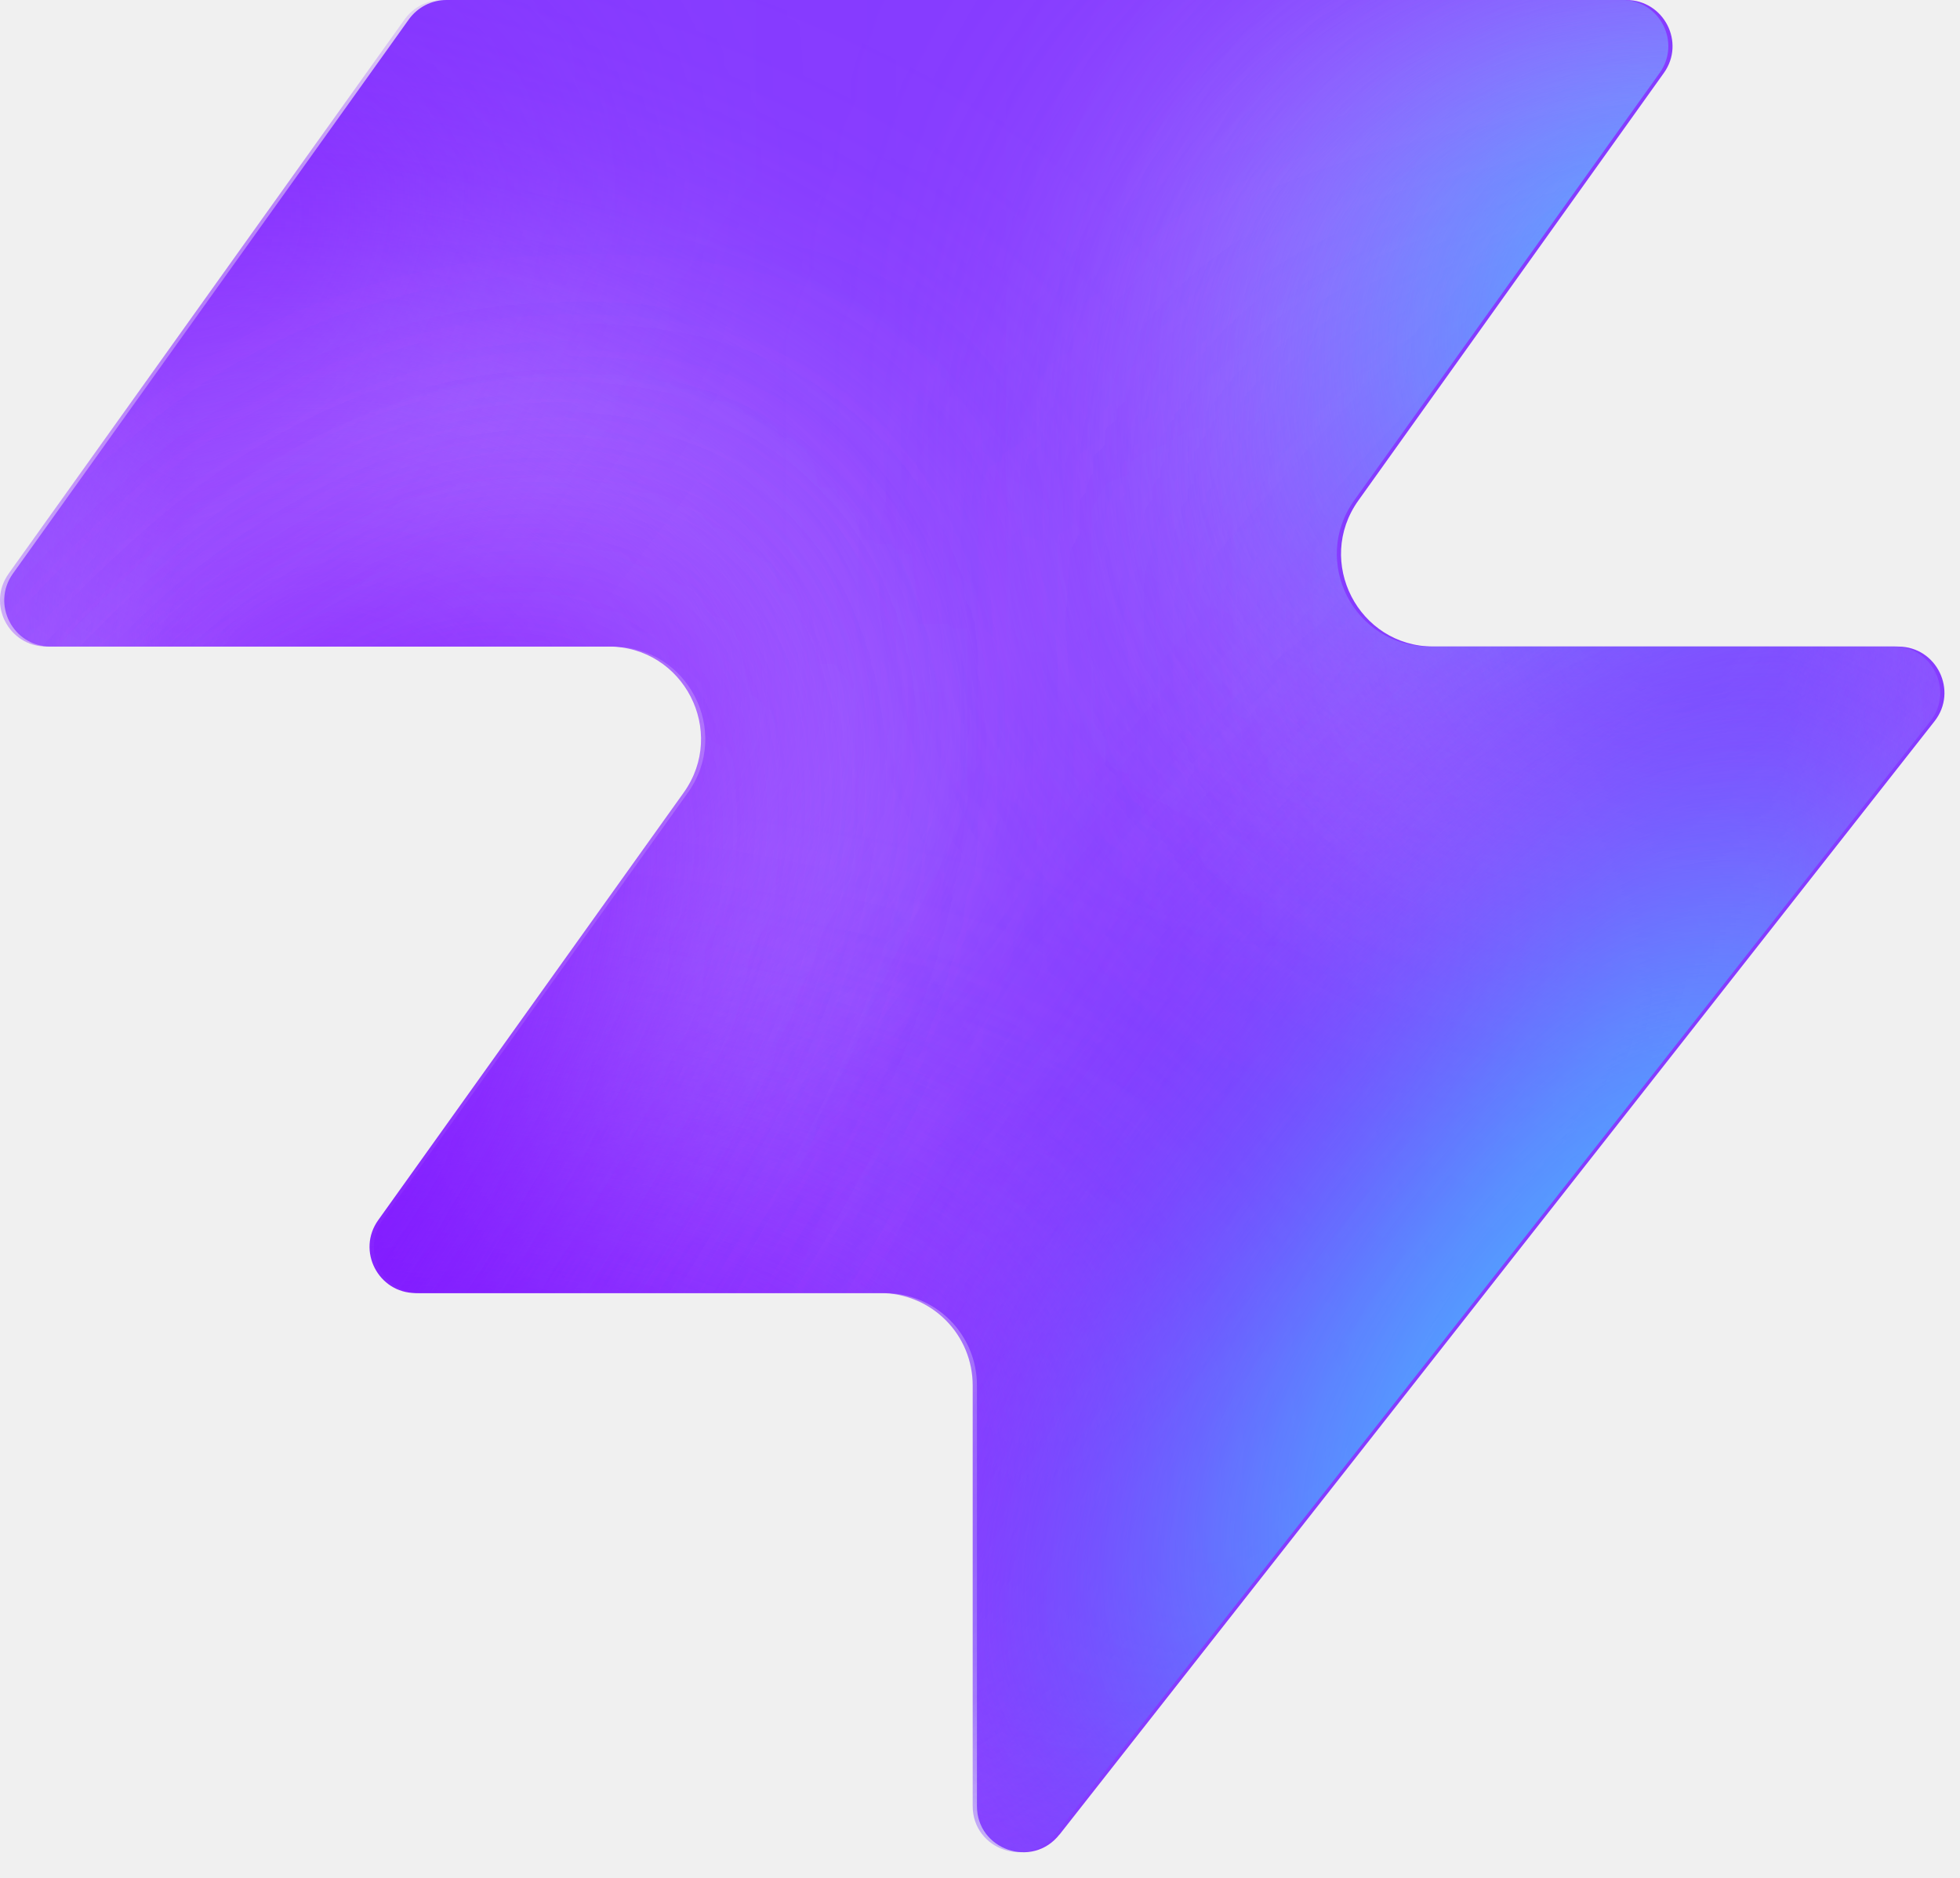
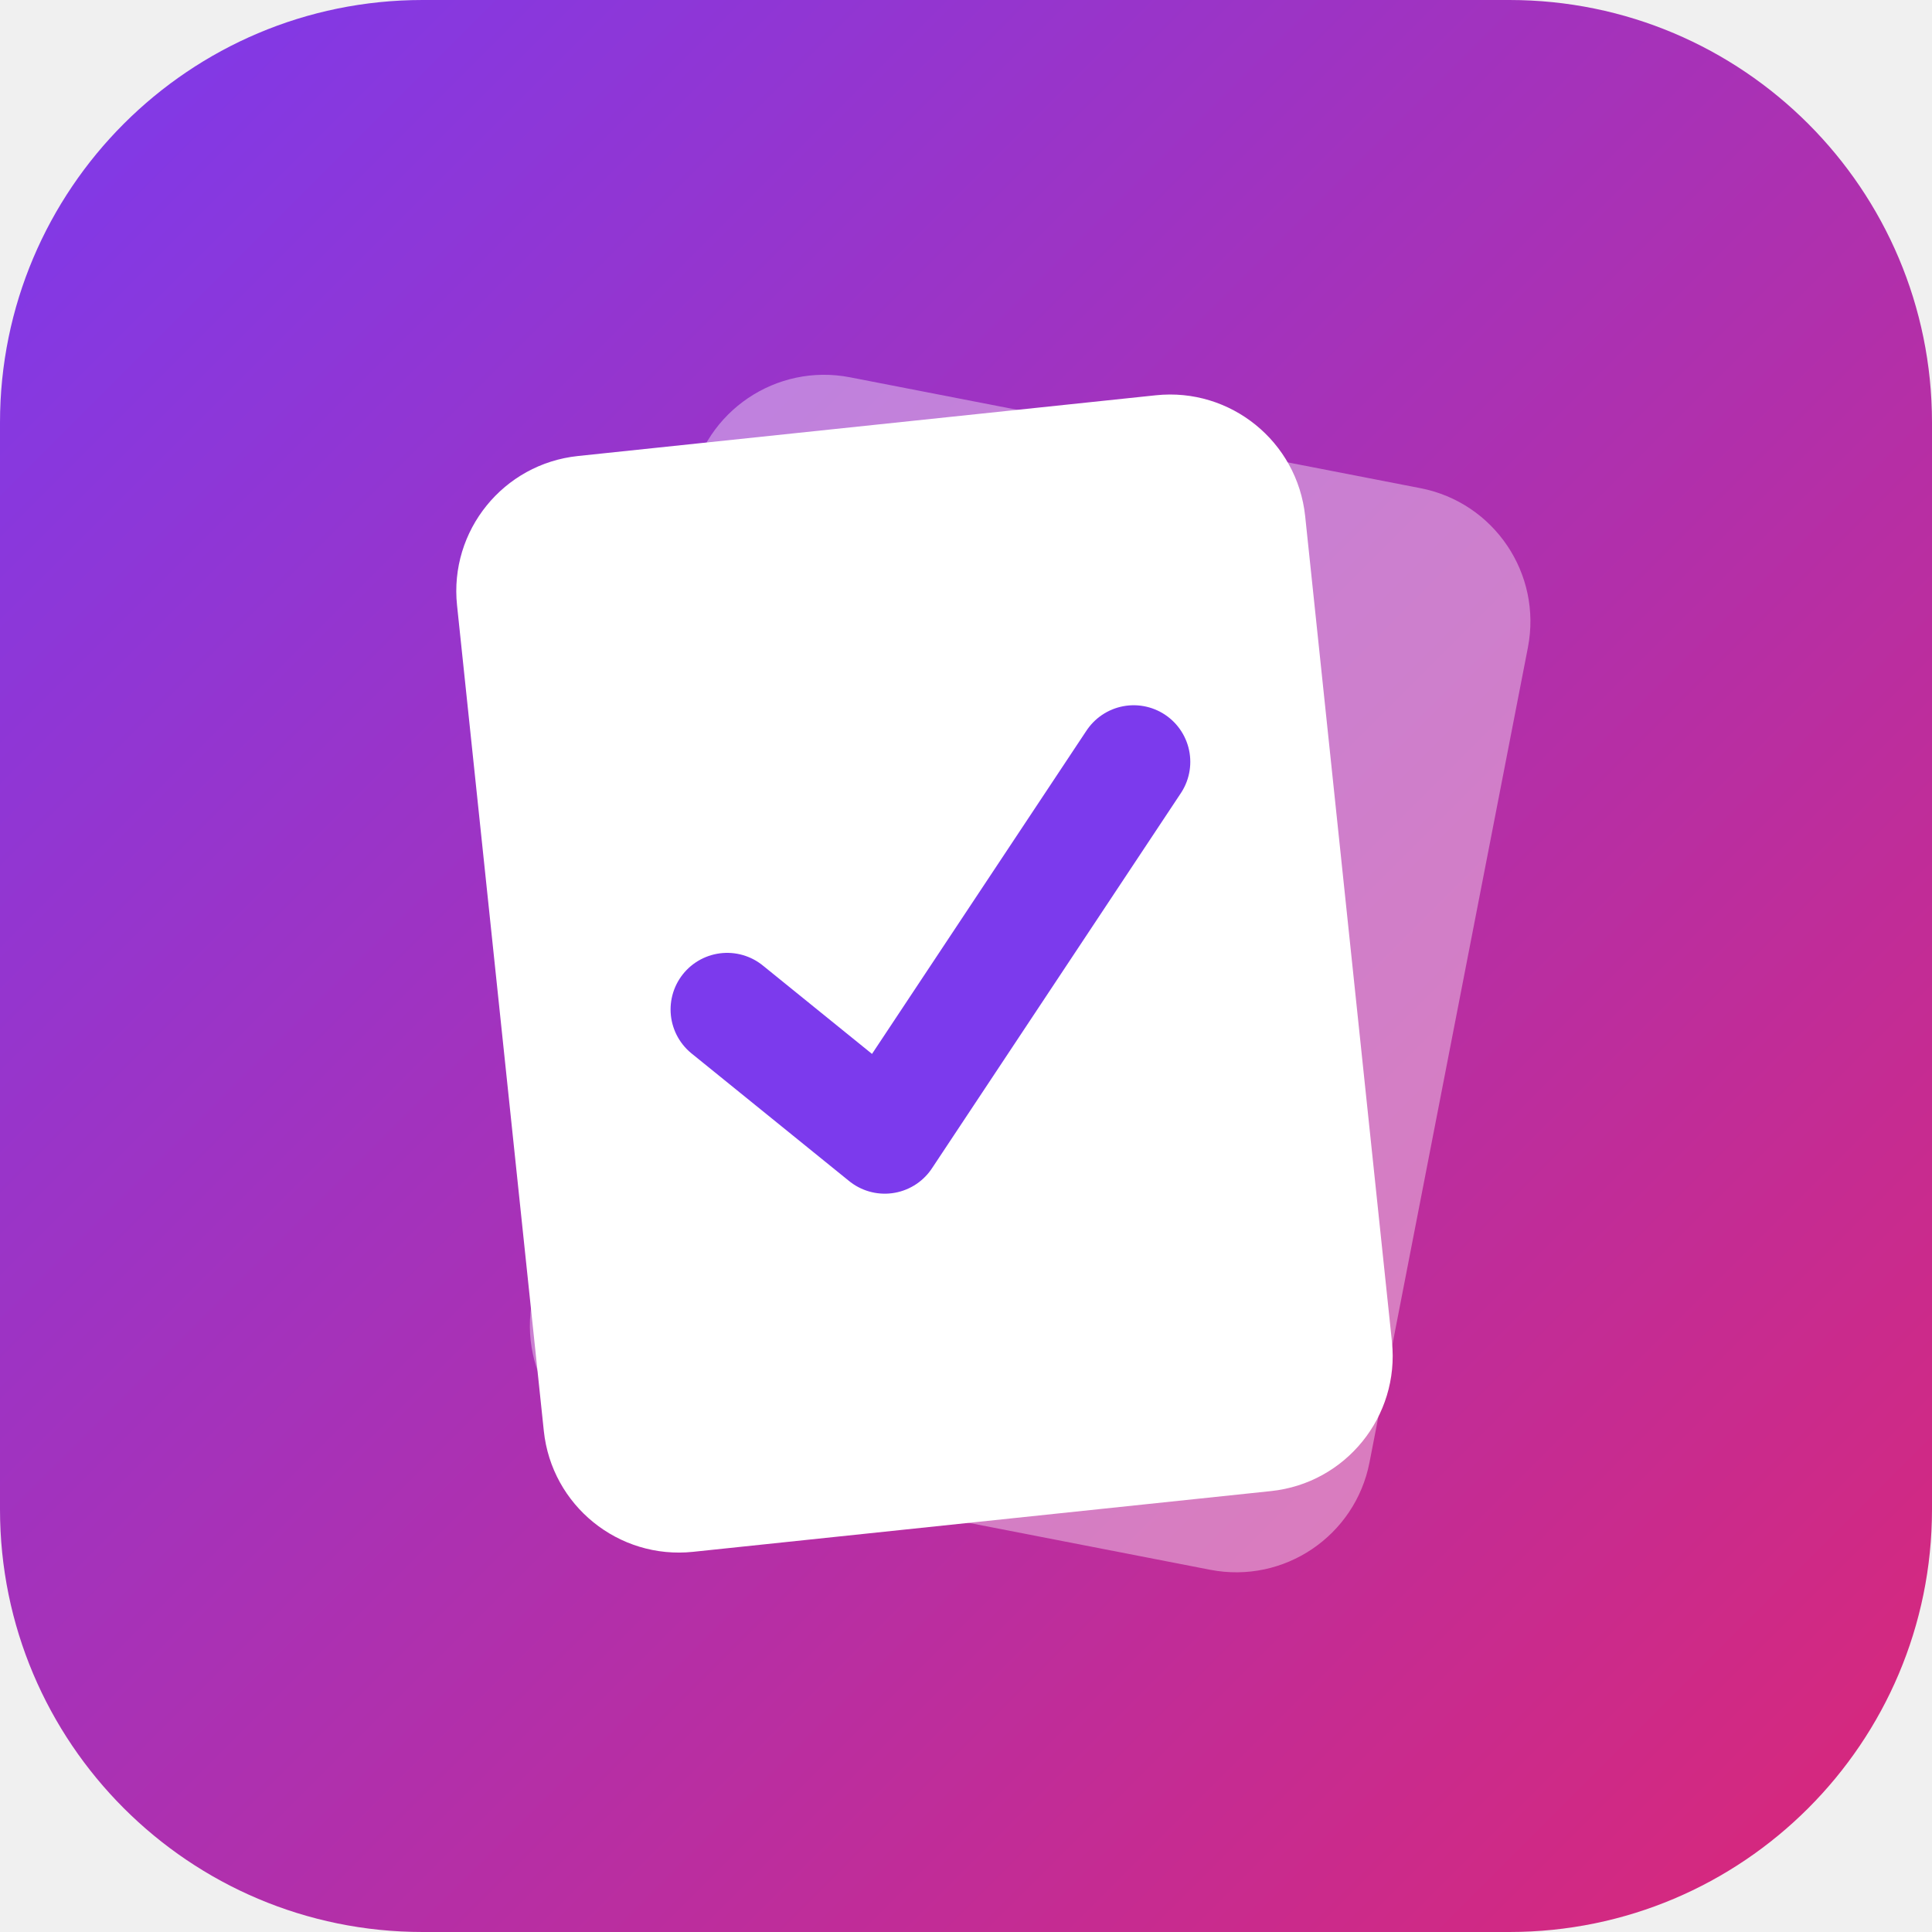
- <svg xmlns="http://www.w3.org/2000/svg" width="48" height="46" fill="none" viewBox="0 0 48 46">
-   <path fill="#863bff" d="M25.946 44.938c-.664.845-2.021.375-2.021-.698V33.937a2.26 2.26 0 0 0-2.262-2.262H10.287c-.92 0-1.456-1.04-.92-1.788l7.48-10.471c1.07-1.497 0-3.578-1.842-3.578H1.237c-.92 0-1.456-1.04-.92-1.788L10.013.474c.214-.297.556-.474.92-.474h28.894c.92 0 1.456 1.04.92 1.788l-7.48 10.471c-1.07 1.498 0 3.579 1.842 3.579h11.377c.943 0 1.473 1.088.89 1.83L25.947 44.94z" style="fill:#863bff;fill:color(display-p3 .525 .23 1);fill-opacity:1" />
-   <mask id="a" width="48" height="46" x="0" y="0" maskUnits="userSpaceOnUse" style="mask-type:alpha">
-     <path fill="#000" d="M25.842 44.938c-.664.844-2.021.375-2.021-.698V33.937a2.26 2.26 0 0 0-2.262-2.262H10.183c-.92 0-1.456-1.04-.92-1.788l7.48-10.471c1.07-1.498 0-3.579-1.842-3.579H1.133c-.92 0-1.456-1.04-.92-1.787L9.91.473c.214-.297.556-.474.92-.474h28.894c.92 0 1.456 1.04.92 1.788l-7.48 10.471c-1.07 1.498 0 3.578 1.842 3.578h11.377c.943 0 1.473 1.088.89 1.832L25.843 44.94z" style="fill:#000;fill-opacity:1" />
-   </mask>
-   <g mask="url(#a)">
-     <g filter="url(#b)">
-       <ellipse cx="5.508" cy="14.704" fill="#ede6ff" rx="5.508" ry="14.704" style="fill:#ede6ff;fill:color(display-p3 .927 .903 1);fill-opacity:1" transform="matrix(.00324 1 1 -.00324 -4.47 31.516)" />
-     </g>
-     <g filter="url(#c)">
-       <ellipse cx="10.399" cy="29.851" fill="#ede6ff" rx="10.399" ry="29.851" style="fill:#ede6ff;fill:color(display-p3 .927 .903 1);fill-opacity:1" transform="matrix(.00324 1 1 -.00324 -39.328 7.883)" />
-     </g>
-     <g filter="url(#d)">
-       <ellipse cx="5.508" cy="30.487" fill="#7e14ff" rx="5.508" ry="30.487" style="fill:#7e14ff;fill:color(display-p3 .492 .077 1);fill-opacity:1" transform="rotate(89.814 -25.913 -14.639)scale(1 -1)" />
-     </g>
-     <g filter="url(#e)">
-       <ellipse cx="5.508" cy="30.599" fill="#7e14ff" rx="5.508" ry="30.599" style="fill:#7e14ff;fill:color(display-p3 .492 .077 1);fill-opacity:1" transform="rotate(89.814 -32.644 -3.334)scale(1 -1)" />
-     </g>
-     <g filter="url(#f)">
-       <ellipse cx="5.508" cy="30.599" fill="#7e14ff" rx="5.508" ry="30.599" style="fill:#7e14ff;fill:color(display-p3 .492 .077 1);fill-opacity:1" transform="matrix(.00324 1 1 -.00324 -34.34 30.47)" />
-     </g>
-     <g filter="url(#g)">
-       <ellipse cx="14.072" cy="22.078" fill="#ede6ff" rx="14.072" ry="22.078" style="fill:#ede6ff;fill:color(display-p3 .927 .903 1);fill-opacity:1" transform="rotate(93.35 24.506 48.493)scale(-1 1)" />
-     </g>
-     <g filter="url(#h)">
-       <ellipse cx="3.47" cy="21.501" fill="#7e14ff" rx="3.47" ry="21.501" style="fill:#7e14ff;fill:color(display-p3 .492 .077 1);fill-opacity:1" transform="rotate(89.009 28.708 47.59)scale(-1 1)" />
-     </g>
-     <g filter="url(#i)">
-       <ellipse cx="3.47" cy="21.501" fill="#7e14ff" rx="3.47" ry="21.501" style="fill:#7e14ff;fill:color(display-p3 .492 .077 1);fill-opacity:1" transform="rotate(89.009 28.708 47.59)scale(-1 1)" />
-     </g>
-     <g filter="url(#j)">
-       <ellipse cx=".387" cy="8.972" fill="#7e14ff" rx="4.407" ry="29.108" style="fill:#7e14ff;fill:color(display-p3 .492 .077 1);fill-opacity:1" transform="rotate(39.51 .387 8.972)" />
-     </g>
-     <g filter="url(#k)">
-       <ellipse cx="47.523" cy="-6.092" fill="#7e14ff" rx="4.407" ry="29.108" style="fill:#7e14ff;fill:color(display-p3 .492 .077 1);fill-opacity:1" transform="rotate(37.892 47.523 -6.092)" />
-     </g>
-     <g filter="url(#l)">
-       <ellipse cx="41.412" cy="6.333" fill="#47bfff" rx="5.971" ry="9.665" style="fill:#47bfff;fill:color(display-p3 .28 .748 1);fill-opacity:1" transform="rotate(37.892 41.412 6.333)" />
-     </g>
-     <g filter="url(#m)">
-       <ellipse cx="-1.879" cy="38.332" fill="#7e14ff" rx="4.407" ry="29.108" style="fill:#7e14ff;fill:color(display-p3 .492 .077 1);fill-opacity:1" transform="rotate(37.892 -1.88 38.332)" />
-     </g>
-     <g filter="url(#n)">
-       <ellipse cx="-1.879" cy="38.332" fill="#7e14ff" rx="4.407" ry="29.108" style="fill:#7e14ff;fill:color(display-p3 .492 .077 1);fill-opacity:1" transform="rotate(37.892 -1.88 38.332)" />
-     </g>
-     <g filter="url(#o)">
-       <ellipse cx="35.651" cy="29.907" fill="#7e14ff" rx="4.407" ry="29.108" style="fill:#7e14ff;fill:color(display-p3 .492 .077 1);fill-opacity:1" transform="rotate(37.892 35.651 29.907)" />
-     </g>
-     <g filter="url(#p)">
-       <ellipse cx="38.418" cy="32.4" fill="#47bfff" rx="5.971" ry="15.297" style="fill:#47bfff;fill:color(display-p3 .28 .748 1);fill-opacity:1" transform="rotate(37.892 38.418 32.4)" />
-     </g>
+ <svg xmlns="http://www.w3.org/2000/svg" viewBox="0 0 512 512">
+   <defs>
+     <linearGradient id="bg" x1="0" y1="0" x2="1" y2="1">
+       <stop offset="0" stop-color="#7c3aed" />
+       <stop offset="1" stop-color="#db2777" />
+     </linearGradient>
+   </defs>
+   <rect width="512" height="512" rx="112" fill="url(#bg)" />
+   <rect x="160" y="112" width="226" height="292" rx="36" fill="#fff" fill-opacity=".38" transform="rotate(11 273 258)" />
+   <g transform="rotate(-6 245 258)">
+     <rect x="132" y="112" width="226" height="292" rx="36" fill="#fff" />
+     <path d="M192 262l38 38 76-92" fill="none" stroke="#7c3aed" stroke-width="30" stroke-linecap="round" stroke-linejoin="round" />
  </g>
-   <defs>
-     <filter id="b" width="60.045" height="41.654" x="-19.77" y="16.149" color-interpolation-filters="sRGB" filterUnits="userSpaceOnUse">
-       <feFlood flood-opacity="0" result="BackgroundImageFix" />
-       <feBlend in="SourceGraphic" in2="BackgroundImageFix" result="shape" />
-       <feGaussianBlur result="effect1_foregroundBlur_2002_17158" stdDeviation="7.659" />
-     </filter>
-     <filter id="c" width="90.34" height="51.437" x="-54.613" y="-7.533" color-interpolation-filters="sRGB" filterUnits="userSpaceOnUse">
-       <feFlood flood-opacity="0" result="BackgroundImageFix" />
-       <feBlend in="SourceGraphic" in2="BackgroundImageFix" result="shape" />
-       <feGaussianBlur result="effect1_foregroundBlur_2002_17158" stdDeviation="7.659" />
-     </filter>
-     <filter id="d" width="79.355" height="29.4" x="-49.64" y="2.03" color-interpolation-filters="sRGB" filterUnits="userSpaceOnUse">
-       <feFlood flood-opacity="0" result="BackgroundImageFix" />
-       <feBlend in="SourceGraphic" in2="BackgroundImageFix" result="shape" />
-       <feGaussianBlur result="effect1_foregroundBlur_2002_17158" stdDeviation="4.596" />
-     </filter>
-     <filter id="e" width="79.579" height="29.4" x="-45.045" y="20.029" color-interpolation-filters="sRGB" filterUnits="userSpaceOnUse">
-       <feFlood flood-opacity="0" result="BackgroundImageFix" />
-       <feBlend in="SourceGraphic" in2="BackgroundImageFix" result="shape" />
-       <feGaussianBlur result="effect1_foregroundBlur_2002_17158" stdDeviation="4.596" />
-     </filter>
-     <filter id="f" width="79.579" height="29.4" x="-43.513" y="21.178" color-interpolation-filters="sRGB" filterUnits="userSpaceOnUse">
-       <feFlood flood-opacity="0" result="BackgroundImageFix" />
-       <feBlend in="SourceGraphic" in2="BackgroundImageFix" result="shape" />
-       <feGaussianBlur result="effect1_foregroundBlur_2002_17158" stdDeviation="4.596" />
-     </filter>
-     <filter id="g" width="74.749" height="58.852" x="15.756" y="-17.901" color-interpolation-filters="sRGB" filterUnits="userSpaceOnUse">
-       <feFlood flood-opacity="0" result="BackgroundImageFix" />
-       <feBlend in="SourceGraphic" in2="BackgroundImageFix" result="shape" />
-       <feGaussianBlur result="effect1_foregroundBlur_2002_17158" stdDeviation="7.659" />
-     </filter>
-     <filter id="h" width="61.377" height="25.362" x="23.548" y="2.284" color-interpolation-filters="sRGB" filterUnits="userSpaceOnUse">
-       <feFlood flood-opacity="0" result="BackgroundImageFix" />
-       <feBlend in="SourceGraphic" in2="BackgroundImageFix" result="shape" />
-       <feGaussianBlur result="effect1_foregroundBlur_2002_17158" stdDeviation="4.596" />
-     </filter>
-     <filter id="i" width="61.377" height="25.362" x="23.548" y="2.284" color-interpolation-filters="sRGB" filterUnits="userSpaceOnUse">
-       <feFlood flood-opacity="0" result="BackgroundImageFix" />
-       <feBlend in="SourceGraphic" in2="BackgroundImageFix" result="shape" />
-       <feGaussianBlur result="effect1_foregroundBlur_2002_17158" stdDeviation="4.596" />
-     </filter>
-     <filter id="j" width="56.045" height="63.649" x="-27.636" y="-22.853" color-interpolation-filters="sRGB" filterUnits="userSpaceOnUse">
-       <feFlood flood-opacity="0" result="BackgroundImageFix" />
-       <feBlend in="SourceGraphic" in2="BackgroundImageFix" result="shape" />
-       <feGaussianBlur result="effect1_foregroundBlur_2002_17158" stdDeviation="4.596" />
-     </filter>
-     <filter id="k" width="54.814" height="64.646" x="20.116" y="-38.415" color-interpolation-filters="sRGB" filterUnits="userSpaceOnUse">
-       <feFlood flood-opacity="0" result="BackgroundImageFix" />
-       <feBlend in="SourceGraphic" in2="BackgroundImageFix" result="shape" />
-       <feGaussianBlur result="effect1_foregroundBlur_2002_17158" stdDeviation="4.596" />
-     </filter>
-     <filter id="l" width="33.541" height="35.313" x="24.641" y="-11.323" color-interpolation-filters="sRGB" filterUnits="userSpaceOnUse">
-       <feFlood flood-opacity="0" result="BackgroundImageFix" />
-       <feBlend in="SourceGraphic" in2="BackgroundImageFix" result="shape" />
-       <feGaussianBlur result="effect1_foregroundBlur_2002_17158" stdDeviation="4.596" />
-     </filter>
-     <filter id="m" width="54.814" height="64.646" x="-29.286" y="6.009" color-interpolation-filters="sRGB" filterUnits="userSpaceOnUse">
-       <feFlood flood-opacity="0" result="BackgroundImageFix" />
-       <feBlend in="SourceGraphic" in2="BackgroundImageFix" result="shape" />
-       <feGaussianBlur result="effect1_foregroundBlur_2002_17158" stdDeviation="4.596" />
-     </filter>
-     <filter id="n" width="54.814" height="64.646" x="-29.286" y="6.009" color-interpolation-filters="sRGB" filterUnits="userSpaceOnUse">
-       <feFlood flood-opacity="0" result="BackgroundImageFix" />
-       <feBlend in="SourceGraphic" in2="BackgroundImageFix" result="shape" />
-       <feGaussianBlur result="effect1_foregroundBlur_2002_17158" stdDeviation="4.596" />
-     </filter>
-     <filter id="o" width="54.814" height="64.646" x="8.244" y="-2.416" color-interpolation-filters="sRGB" filterUnits="userSpaceOnUse">
-       <feFlood flood-opacity="0" result="BackgroundImageFix" />
-       <feBlend in="SourceGraphic" in2="BackgroundImageFix" result="shape" />
-       <feGaussianBlur result="effect1_foregroundBlur_2002_17158" stdDeviation="4.596" />
-     </filter>
-     <filter id="p" width="39.409" height="43.623" x="18.713" y="10.588" color-interpolation-filters="sRGB" filterUnits="userSpaceOnUse">
-       <feFlood flood-opacity="0" result="BackgroundImageFix" />
-       <feBlend in="SourceGraphic" in2="BackgroundImageFix" result="shape" />
-       <feGaussianBlur result="effect1_foregroundBlur_2002_17158" stdDeviation="4.596" />
-     </filter>
-   </defs>
</svg>
